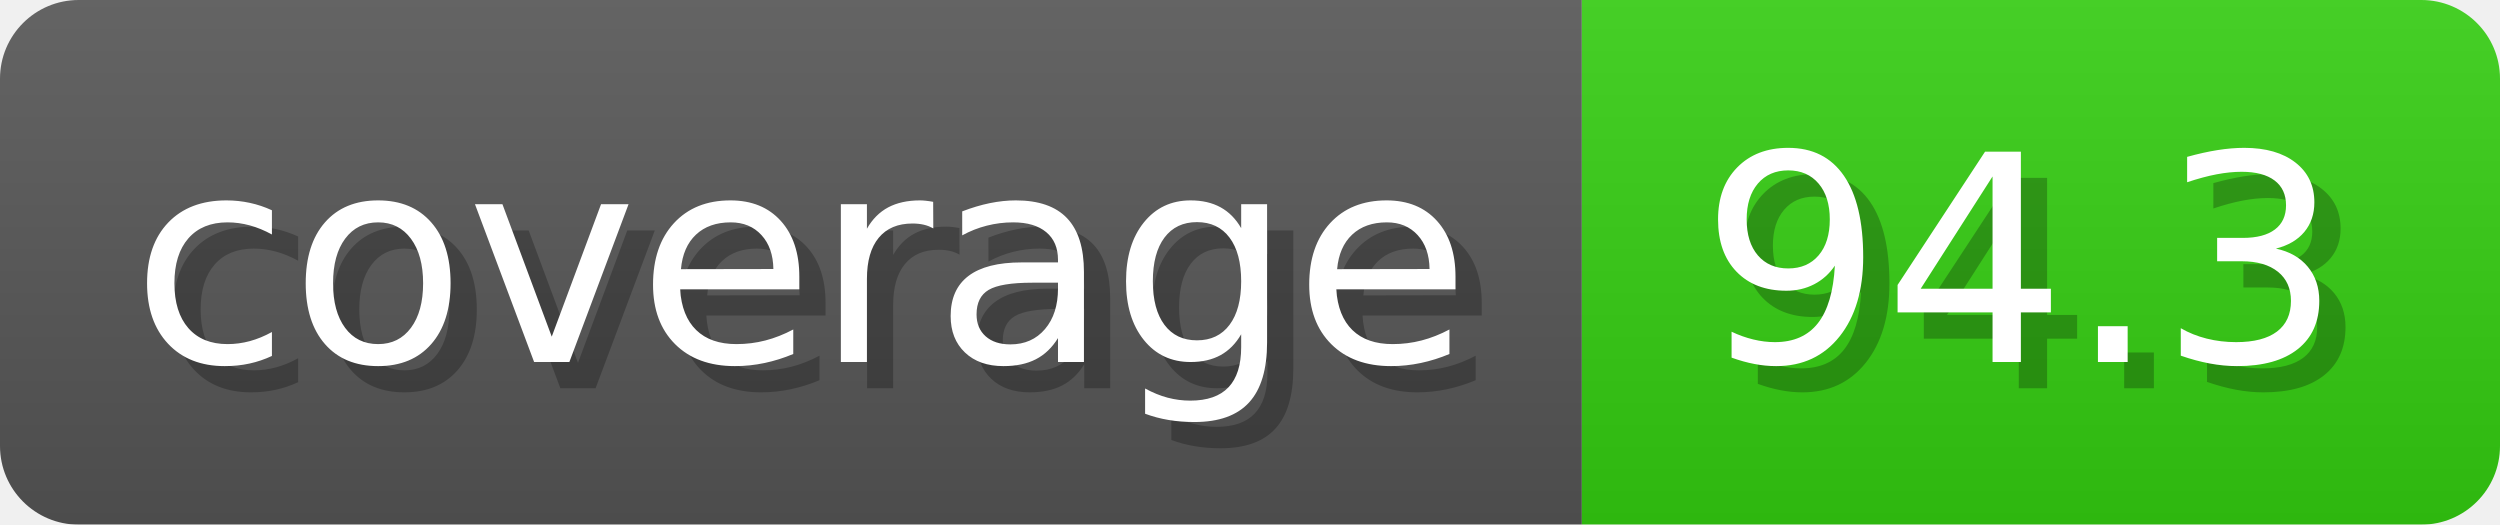
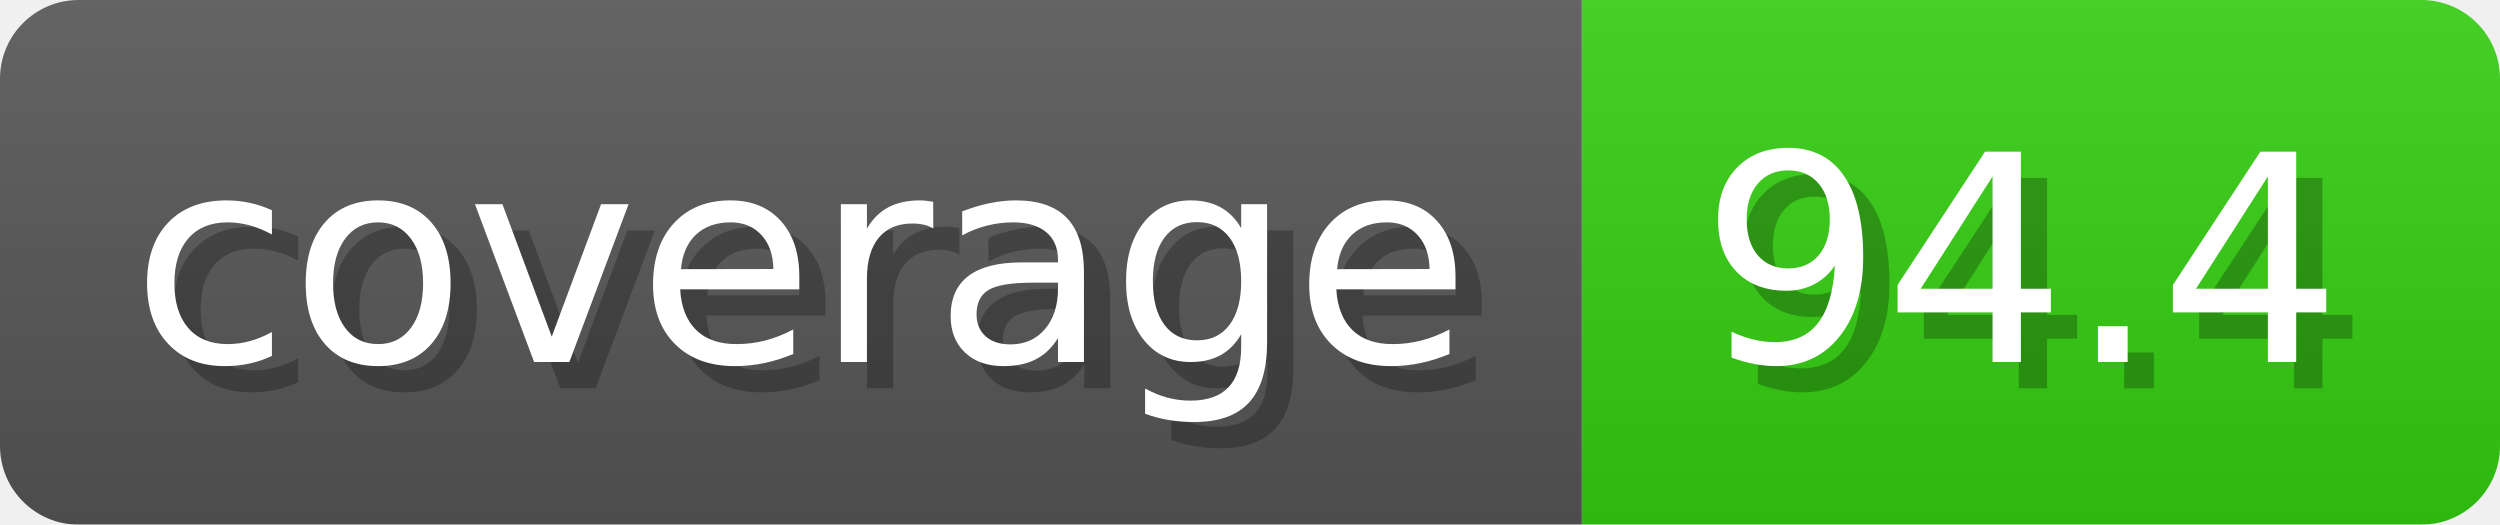
- <svg xmlns="http://www.w3.org/2000/svg" width="95.3" height="20" viewBox="0 0 953 200" role="img" aria-label="coverage: 94.3">
+ <svg xmlns="http://www.w3.org/2000/svg" width="95.3" height="20" viewBox="0 0 953 200" role="img" aria-label="coverage: 94.4">
  <linearGradient id="a" x2="0" y2="100%">
    <stop offset="0" stop-opacity=".1" stop-color="#EEE" />
    <stop offset="1" stop-opacity=".1" />
  </linearGradient>
  <mask id="m">
    <rect width="953" height="200" rx="30" fill="#FFF" />
  </mask>
  <g mask="url(#m)">
    <rect width="603" height="200" fill="#555" />
    <rect width="350" height="200" fill="#3C1" x="603" />
    <rect width="953" height="200" fill="url(#a)" />
  </g>
  <g aria-hidden="true" fill="#fff" text-anchor="start" font-family="Verdana,DejaVu Sans,sans-serif" font-size="110">
    <text x="60" y="148" textLength="503" fill="#000" opacity="0.25">coverage</text>
    <text x="50" y="138" textLength="503">coverage</text>
-     <text x="658" y="148" textLength="250" fill="#000" opacity="0.25">94.3</text>
-     <text x="648" y="138" textLength="250">94.3</text>
+     <text x="658" y="148" textLength="250" fill="#000" opacity="0.25">94.4</text>
+     <text x="648" y="138" textLength="250">94.4</text>
  </g>
</svg>
